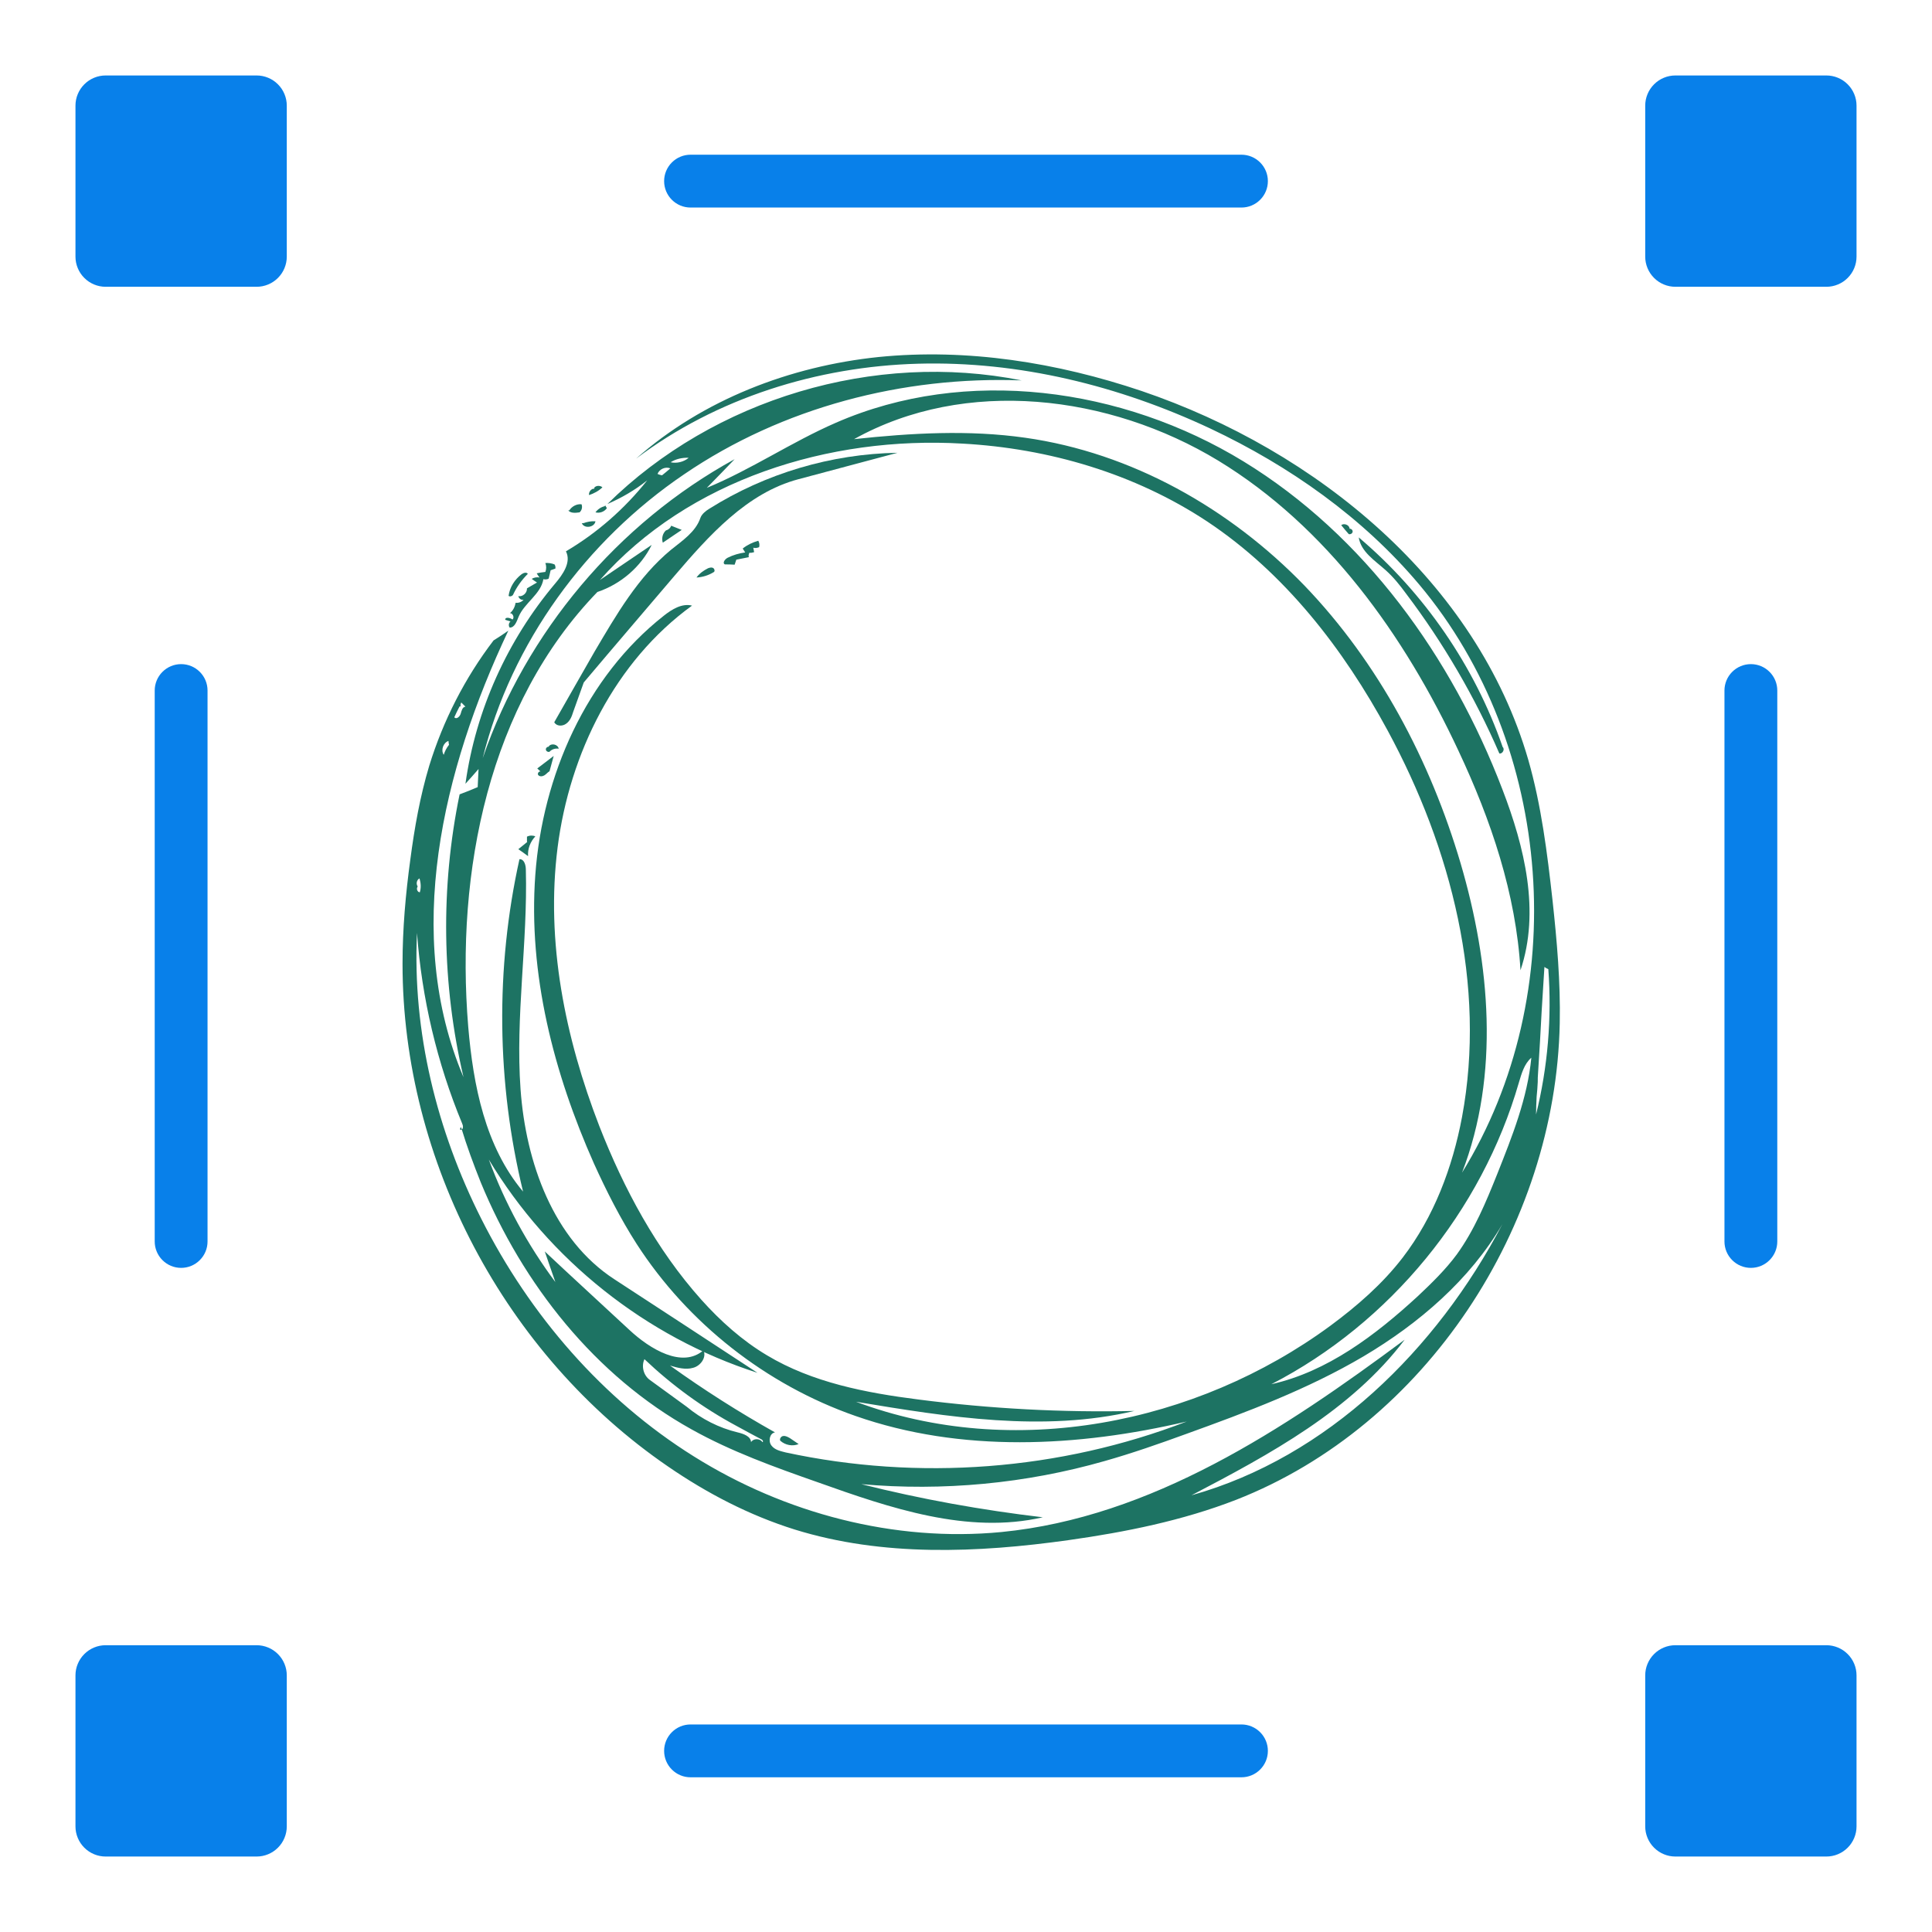
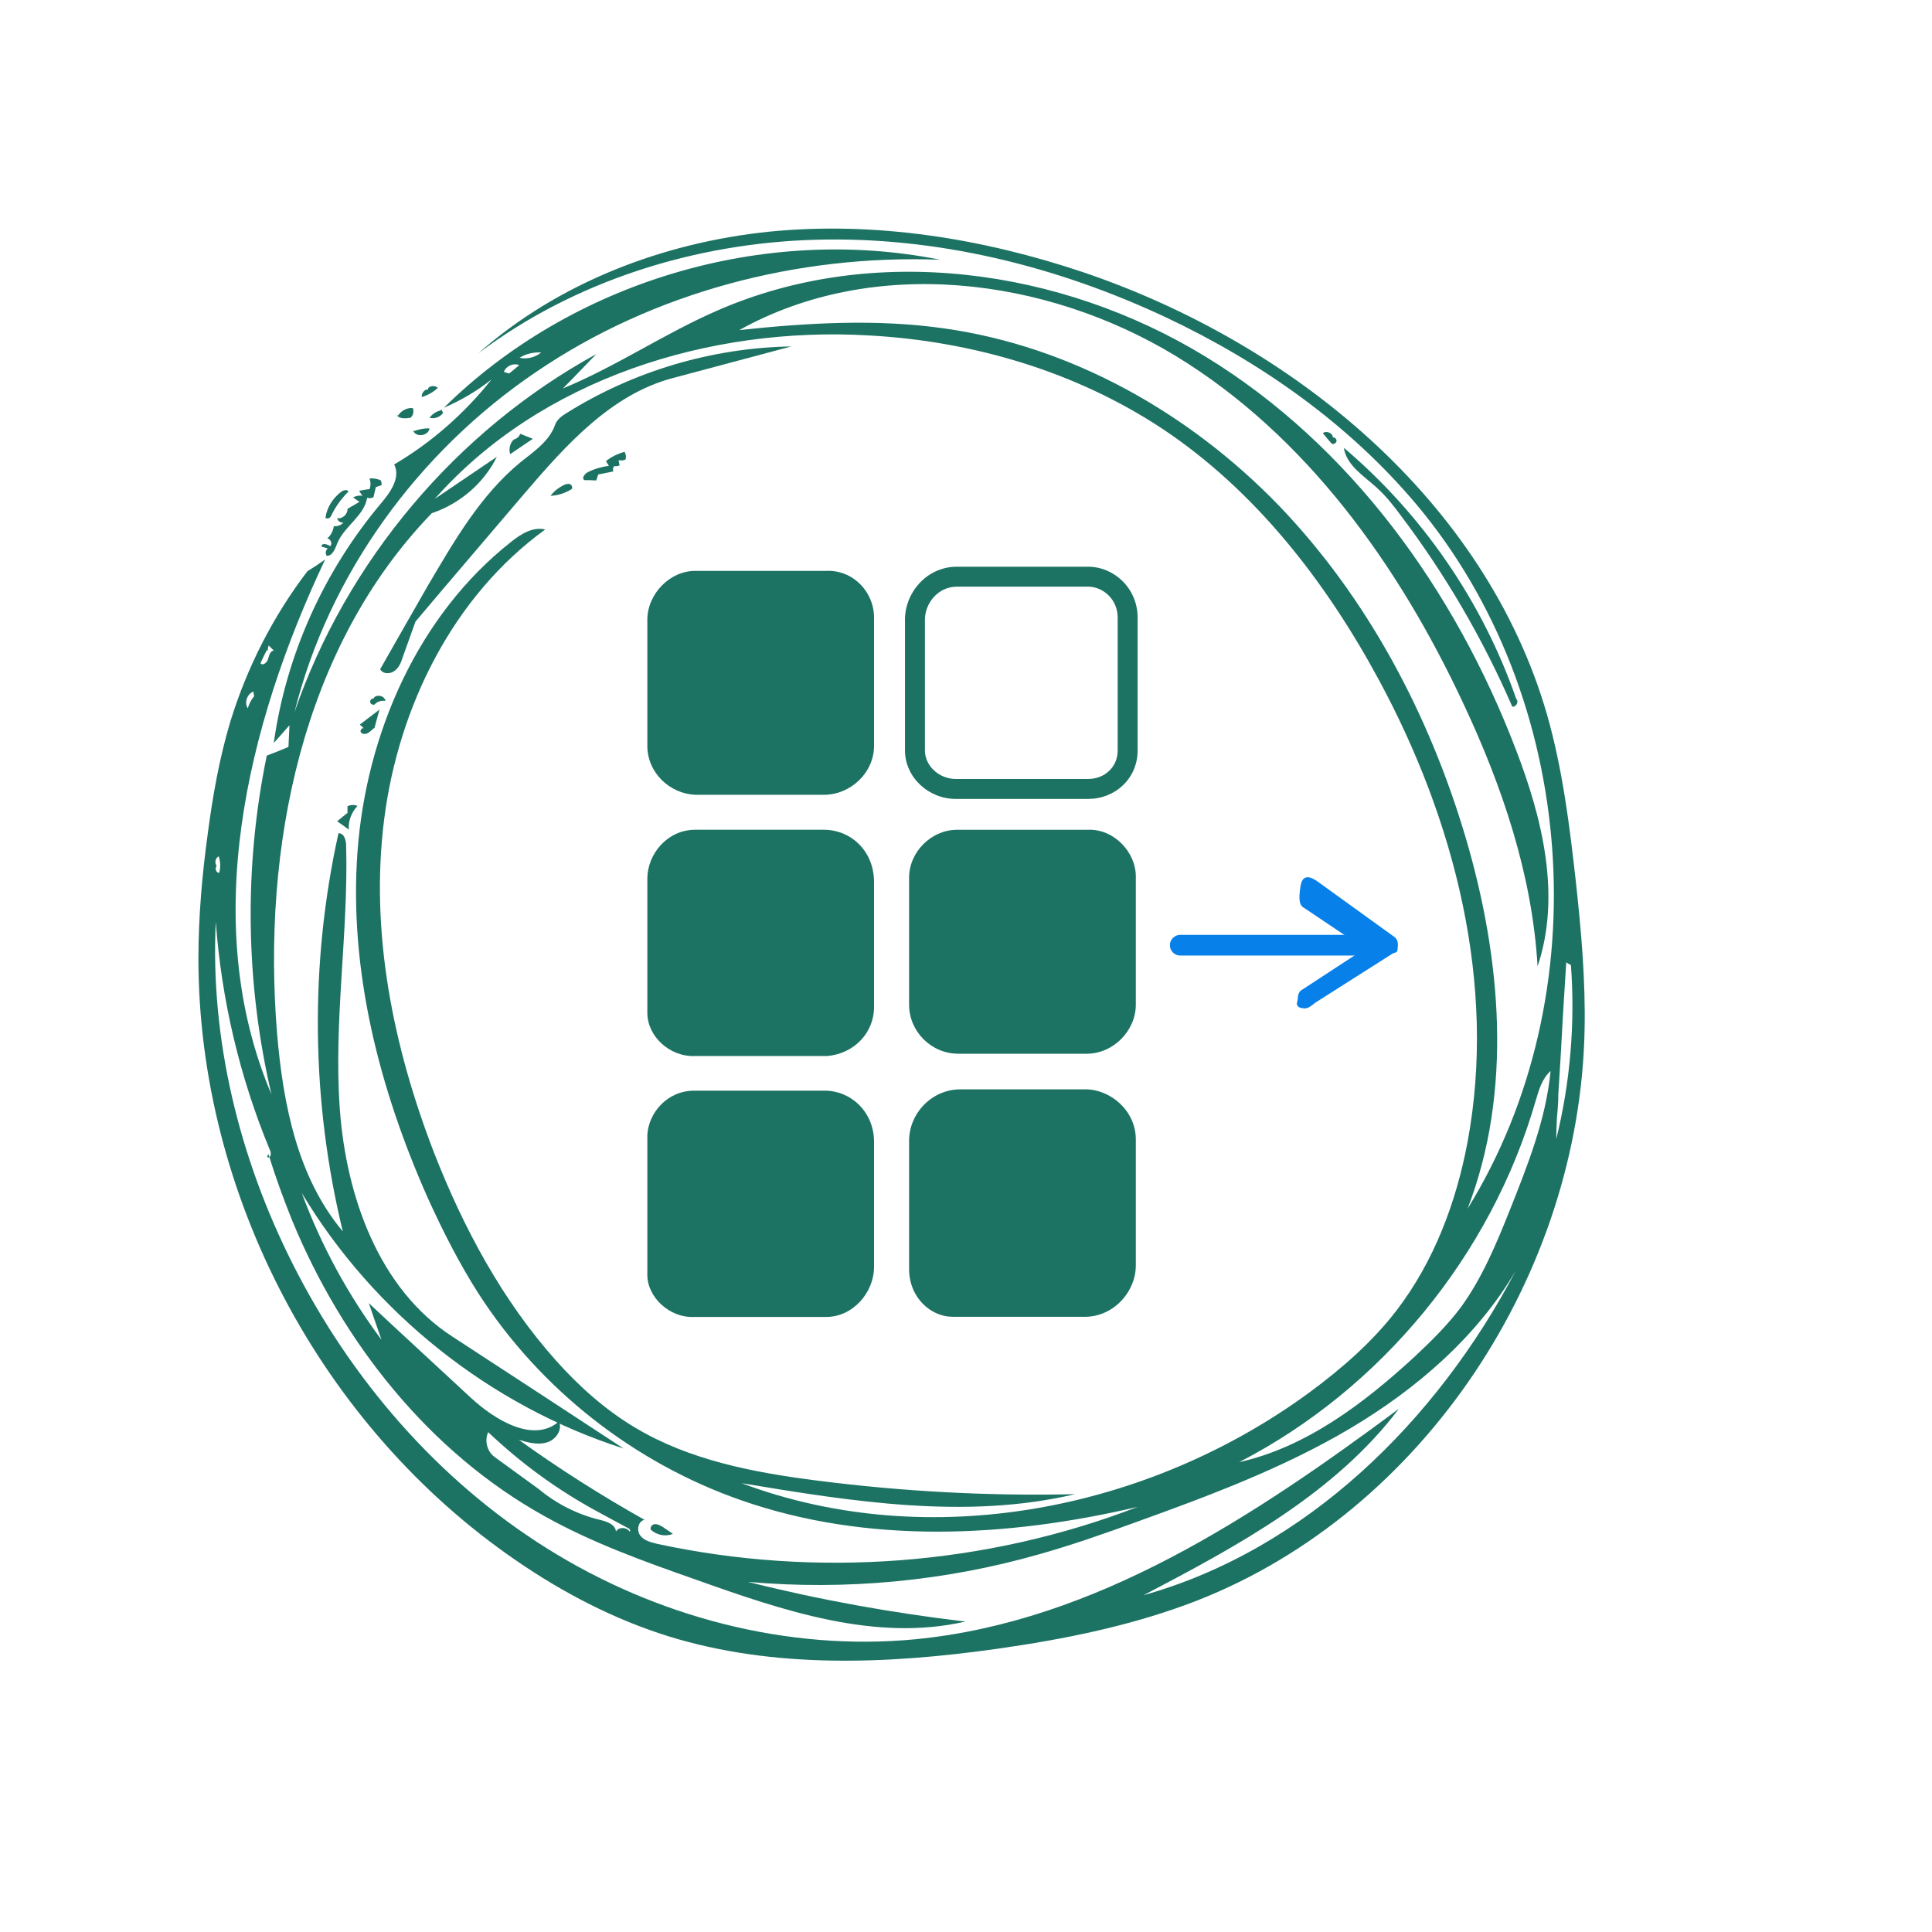
- <svg xmlns="http://www.w3.org/2000/svg" width="512pt" height="512pt" viewBox="0 0 512 512">
-   <path fill-rule="nonzero" fill="rgb(11.369%, 45.099%, 38.82%)" fill-opacity="1" d="M 147.105 154.664 C 149.168 152.23 151.457 148.984 149.98 146.109 C 158.242 141.238 165.547 134.82 171.52 127.297 C 168.277 129.879 164.734 131.941 160.973 133.566 C 189.227 105.68 231.719 92.992 270.746 100.812 C 239.32 99.633 207.301 107.969 181.332 125.672 C 155.293 143.305 135.52 170.379 127.922 200.922 C 139.43 167.5 163.703 138.656 194.688 121.688 C 192.254 124.199 189.816 126.777 187.309 129.289 C 199.113 124.418 209.809 117.117 221.539 112.023 C 255.992 96.977 297.449 102.656 329.543 122.281 C 361.633 141.902 384.723 174.066 398.148 209.184 C 404.051 224.527 408.184 241.57 402.945 257.133 C 401.766 236.848 395.125 217.297 386.492 198.93 C 372.184 168.312 351.672 139.613 322.828 122.059 C 293.984 104.574 255.844 99.926 226.332 116.379 C 241.457 114.754 256.727 113.871 271.703 116.008 C 299.887 119.992 325.926 134.746 345.695 155.184 C 365.395 175.691 379.043 201.586 387.082 228.805 C 394.902 255.438 397.484 284.801 387.453 310.766 C 416.738 263.406 411.871 197.453 376.09 154.887 C 361.117 137.105 341.715 123.461 320.762 113.574 C 296.566 102.215 270.008 95.648 243.301 96.387 C 216.598 97.125 189.891 105.461 168.57 121.543 C 186.277 105.902 209.367 97.051 232.828 94.613 C 256.359 92.254 280.188 96.09 302.539 103.617 C 349.016 119.402 391.363 154.223 405.012 201.363 C 408.477 213.461 410.027 226.004 411.43 238.543 C 412.609 249.387 413.566 260.234 413.348 271.152 C 412.312 325.078 377.863 377.75 327.625 397.449 C 313.387 402.98 298.336 406.008 283.211 408.145 C 259.016 411.539 233.934 412.574 210.621 405.344 C 198.598 401.582 187.383 395.75 176.98 388.598 C 133.898 359.09 106.676 307.668 106.676 255.438 C 106.676 246.145 107.488 236.922 108.742 227.773 C 109.848 219.363 111.324 211.027 113.758 202.914 C 117.445 190.961 123.199 179.672 130.801 169.715 C 132.129 168.902 133.453 168.02 134.711 167.133 C 117.227 204.094 106.824 247.766 122.832 285.465 C 117.078 260.898 116.711 235.152 121.801 210.512 C 123.422 209.922 125.047 209.258 126.594 208.594 C 126.668 206.969 126.742 205.422 126.816 203.797 C 125.637 205.125 124.527 206.453 123.348 207.707 C 126.078 188.16 134.488 169.641 147.102 154.664 M 158.98 153.707 L 172.703 144.41 C 169.824 150.238 164.512 154.812 158.316 156.879 C 129.547 186.609 120.691 230.945 124.086 272.109 C 125.414 287.676 128.586 303.832 138.617 315.785 C 131.609 287.012 131.242 256.617 137.66 227.699 C 138.914 227.625 139.355 229.25 139.355 230.504 C 139.871 249.906 136.555 269.309 137.953 288.711 C 139.355 308.035 146.586 328.473 162.816 339.02 C 175.504 347.285 188.121 355.547 200.734 363.809 C 171.227 354.367 145.48 333.859 129.547 307.301 C 133.824 318.883 139.801 329.875 147.176 339.758 C 146.219 337.102 145.332 334.375 144.371 331.645 C 151.824 338.652 159.348 345.512 166.801 352.449 C 172.258 357.539 180.816 362.703 186.422 357.836 C 187.309 359.68 185.684 361.965 183.695 362.48 C 181.703 363.07 179.562 362.48 177.57 361.891 C 186.496 368.309 195.793 374.211 205.383 379.598 C 203.98 379.816 203.539 381.883 204.426 383.062 C 205.309 384.242 206.785 384.539 208.188 384.906 C 243.375 392.504 280.852 389.703 314.492 376.719 C 285.574 383.508 254.738 385.055 226.703 375.242 C 203.023 366.98 182.293 350.676 168.719 329.652 C 164.367 322.867 160.75 315.711 157.43 308.406 C 146.734 284.355 139.945 258.094 141.863 231.832 C 143.785 205.566 155.293 179.379 175.949 163.148 C 178.086 161.453 180.742 159.828 183.398 160.492 C 163.039 175.246 150.938 199.668 147.766 224.602 C 144.594 249.609 149.758 274.988 158.832 298.445 C 165.324 315.047 173.957 331.129 185.832 344.406 C 190.922 350.086 196.68 355.254 203.242 359.16 C 215.27 366.391 229.504 369.121 243.449 370.891 C 262.41 373.324 281.516 374.359 300.621 373.914 C 276.5 379.598 251.27 375.539 226.852 371.48 C 268.309 387.047 316.926 377.531 352.559 351.34 C 359.641 346.102 366.352 340.277 371.738 333.266 C 380 322.496 384.945 309.363 387.453 296.012 C 393.945 261.191 384.648 224.824 367.754 193.617 C 356.023 171.926 340.461 151.863 319.949 138.215 C 300.77 125.523 277.977 118.812 255.031 117.559 C 219.77 115.492 182.438 127.148 158.98 153.707 M 228.25 393.316 C 244.113 397.301 260.121 400.18 276.352 402.098 C 256.434 406.672 235.926 399.664 216.668 392.801 C 205.309 388.816 193.801 384.688 183.25 378.785 C 157.727 364.621 138.547 340.348 127.406 313.348 C 125.488 308.555 123.719 303.758 122.242 298.891 C 122.094 298.301 121.652 299.699 122.242 299.406 C 122.832 299.184 122.758 298.301 122.465 297.711 C 115.824 281.699 111.766 264.512 110.512 247.25 C 109.258 273.363 115.75 299.629 127.555 323.012 C 140.391 348.465 159.645 370.816 183.844 385.941 C 207.965 401.062 237.031 408.738 265.359 406.008 C 305.195 402.098 340.164 378.859 372.254 355.031 C 358.09 373.77 336.625 385.352 315.746 396.27 C 351.82 386.16 380.738 357.613 398.148 324.414 C 389.52 339.168 376.02 350.75 361.336 359.457 C 346.582 368.16 330.426 374.211 314.27 380.039 C 307.188 382.621 300.031 385.129 292.73 387.195 C 271.852 393.168 249.867 395.234 228.254 393.316 M 375.797 343.449 C 379.484 339.98 383.102 336.441 386.051 332.457 C 390.699 326.039 393.797 318.586 396.75 311.207 C 400.73 301.176 404.789 291.07 405.82 280.301 C 403.902 281.996 403.238 284.504 402.504 286.938 C 392.691 320.949 368.418 350.605 336.918 366.832 C 351.746 363.516 364.508 353.852 375.797 343.449 M 195.496 379.598 C 197.047 379.965 198.965 380.629 199.039 382.18 C 199.629 381.145 201.398 381.145 202.062 382.18 C 202.359 382.105 202.137 381.586 201.77 381.441 C 199.555 380.262 197.344 379.078 195.203 377.898 C 186.277 373.105 178.09 367.129 170.785 360.195 C 169.898 362.113 170.562 364.547 172.258 365.727 L 181.996 372.809 C 185.906 376.055 190.555 378.414 195.496 379.598 M 408.551 268.055 C 408.258 273.512 407.961 279.047 407.594 284.504 C 407.52 285.242 407.52 285.98 407.52 286.719 C 407.445 288.047 407.371 289.375 407.223 290.629 C 407.148 292.25 407.074 293.727 407.074 295.348 C 410.176 282.809 411.281 269.676 410.32 256.84 C 409.953 256.691 409.586 256.469 409.289 256.25 C 409.066 260.16 408.773 264.07 408.551 268.055 M 121.801 187.199 C 121.281 188.16 120.84 189.117 120.398 190.078 C 120.914 190.742 121.875 189.93 122.094 189.117 C 122.316 188.379 122.535 187.348 123.348 187.273 L 122.242 186.164 C 122.094 186.461 121.945 186.902 122.094 187.199 M 175.434 125.969 C 176.168 125.379 176.906 124.789 177.645 124.125 C 176.391 123.605 174.766 124.27 174.25 125.598 C 174.621 125.746 174.988 125.895 175.434 125.969 M 177.719 122.5 C 179.34 122.871 181.188 122.426 182.516 121.32 C 180.816 121.246 179.121 121.617 177.719 122.5 M 118.996 197.379 C 118.922 197.012 118.848 196.641 118.848 196.348 C 117.445 196.863 116.781 198.781 117.594 200.035 C 117.891 199.078 118.332 198.191 118.996 197.379 M 110.66 235.004 C 110.293 235.52 110.586 236.406 111.25 236.48 C 111.617 235.297 111.547 234.043 111.176 232.789 C 110.438 233.156 110.219 234.191 110.66 234.855 " />
-   <path fill-rule="nonzero" fill="rgb(11.369%, 45.099%, 38.82%)" fill-opacity="1" d="M 160.383 133.934 C 160.531 134.156 160.676 134.453 160.824 134.672 C 160.16 135.633 158.906 136.074 157.801 135.777 C 158.391 134.969 159.277 134.379 160.234 134.156 M 154.555 138.656 C 155.586 138.289 156.695 138.066 157.801 138.141 C 157.578 139.762 154.848 140.207 154.188 138.656 M 150.867 135.262 C 151.531 134.23 152.785 133.492 154.113 133.641 C 154.406 134.379 154.188 135.262 153.594 135.777 C 152.562 135.926 151.309 136.074 150.57 135.262 M 357.648 140.133 C 358.09 140.059 358.535 140.5 358.461 140.945 C 358.387 141.387 357.871 141.68 357.426 141.535 C 356.766 140.797 356.102 139.984 355.438 139.172 C 356.172 138.582 357.5 139.098 357.648 139.984 M 157.504 129.215 C 158.023 128.625 159.055 128.625 159.645 129.141 C 158.684 130.098 157.43 130.762 156.105 131.207 C 155.957 130.395 156.695 129.434 157.504 129.508 M 145.406 197.82 C 146.07 196.863 147.84 197.23 148.062 198.414 C 147.176 198.266 146.219 198.559 145.629 199.223 C 145.258 199.371 144.668 199.078 144.668 198.633 C 144.594 198.266 145.039 197.82 145.48 197.895 M 187.605 150.609 C 187.973 150.461 188.488 150.312 188.859 150.461 C 189.301 150.609 189.523 151.273 189.227 151.566 C 187.824 152.453 186.203 152.969 184.578 153.043 C 185.316 152.012 186.426 151.199 187.605 150.609 M 209.367 381.145 C 210.105 381.66 210.914 382.18 211.652 382.695 C 210.031 383.359 208.113 382.988 206.785 381.809 C 206.488 381.293 207.078 380.555 207.598 380.555 C 208.262 380.48 208.852 380.852 209.367 381.145 M 175.652 143.82 C 175.285 142.715 175.578 141.387 176.465 140.574 C 177.055 140.426 177.645 139.984 177.867 139.32 C 178.824 139.688 179.711 140.059 180.668 140.43 C 179.047 141.535 177.348 142.641 175.652 143.82 M 139.652 223.051 L 139.652 221.723 C 140.391 221.355 141.203 221.355 141.867 221.648 C 140.539 223.051 139.801 224.969 139.945 226.887 C 139.137 226.297 138.25 225.633 137.363 225.043 C 138.105 224.453 138.914 223.789 139.727 223.125 M 134.781 157.91 C 135.078 155.625 136.406 153.559 138.25 152.156 C 138.766 151.789 139.578 151.566 139.875 152.082 C 138.25 153.707 136.922 155.551 135.965 157.617 C 135.742 157.984 135.152 158.207 134.781 157.91 M 142.383 203.648 C 143.859 202.543 145.258 201.438 146.734 200.332 C 146.367 201.73 145.996 202.984 145.629 204.387 C 145.113 204.684 144.742 205.199 144.227 205.496 C 143.711 205.789 142.973 205.863 142.602 205.348 C 142.309 204.832 143.121 204.094 143.414 204.609 C 143.121 204.312 142.75 204.02 142.383 203.648 M 198.598 146.477 C 198.449 146.848 198.301 147.215 198.449 147.656 C 197.34 147.863 196.234 148.086 195.129 148.32 C 194.98 148.766 194.836 149.207 194.688 149.648 C 193.801 149.574 192.914 149.574 192.105 149.574 C 191.367 149.207 192.105 148.172 192.844 147.805 C 194.316 147.066 195.867 146.625 197.488 146.402 C 197.27 146.035 197.047 145.738 196.824 145.371 C 198.008 144.41 199.406 143.746 200.957 143.305 C 201.254 143.82 201.324 144.41 201.18 145 C 200.66 145.223 200.145 145.297 199.629 145.148 C 199.703 145.516 199.777 145.887 199.852 146.328 C 199.332 146.477 198.965 146.551 198.598 146.477 M 140.906 153.41 C 141.496 153.043 142.309 152.895 142.973 153.043 C 142.676 152.672 142.457 152.305 142.234 151.938 C 142.973 151.789 143.711 151.641 144.523 151.566 C 144.816 150.828 144.816 149.945 144.523 149.207 C 145.332 149.133 146.219 149.281 146.957 149.574 C 147.176 149.871 147.25 150.312 147.176 150.684 C 146.809 150.828 146.367 150.977 145.922 151.125 C 145.777 151.863 145.555 152.602 145.406 153.336 C 145.039 153.559 144.449 153.633 144.004 153.484 C 143.34 157.469 138.988 159.754 137.438 163.445 C 136.922 164.699 136.406 166.32 135.078 166.32 C 134.711 165.879 134.781 165.066 135.301 164.699 C 134.781 164.551 134.34 164.402 133.898 164.254 C 133.824 163.445 135.152 163.664 135.816 164.184 C 136.406 163.664 135.891 162.484 135.152 162.484 C 135.965 161.82 136.48 160.789 136.629 159.754 C 137.441 159.828 138.25 159.535 138.766 158.945 C 138.176 159.09 137.512 158.648 137.363 157.984 C 138.547 158.207 139.727 157.102 139.652 155.918 L 142.309 154.371 C 141.941 154.148 141.422 153.781 140.906 153.41 M 372.625 157.32 C 371 155.109 369.305 152.969 367.238 151.125 C 364.363 148.543 360.672 146.254 360.082 142.418 C 377.418 157.102 390.773 176.5 398.223 197.969 C 398.887 198.559 398.148 199.887 397.34 199.668 C 390.848 184.691 382.508 170.379 372.625 157.32 " />
-   <path fill-rule="nonzero" fill="rgb(11.369%, 45.099%, 38.82%)" fill-opacity="1" d="M 177.867 145.664 C 180.891 143.23 184.359 140.945 185.613 137.254 C 185.98 136.223 187.016 135.41 187.973 134.82 C 202.875 125.453 220.285 120.289 237.844 119.992 C 229.066 122.352 220.359 124.641 211.578 127 C 197.934 130.617 187.898 141.902 178.68 152.672 C 170.711 162.043 162.668 171.41 154.703 180.855 C 153.742 183.438 152.859 186.094 151.898 188.676 C 151.531 189.855 151.086 191.035 150.055 191.773 C 149.094 192.512 147.473 192.512 146.883 191.402 C 150.422 185.207 153.965 178.938 157.578 172.664 C 163.332 162.93 169.086 152.895 177.867 145.664 " />
-   <path fill-rule="nonzero" fill="rgb(3.139%, 50.2%, 91.759%)" fill-opacity="1" d="M 20 68 L 20 28 C 20 26.938 20.203 25.918 20.609 24.938 C 21.016 23.957 21.594 23.094 22.344 22.344 C 23.094 21.594 23.957 21.016 24.938 20.609 C 25.918 20.203 26.938 20 28 20 L 68 20 C 69.062 20 70.082 20.203 71.062 20.609 C 72.043 21.016 72.906 21.594 73.656 22.344 C 74.406 23.094 74.984 23.957 75.391 24.938 C 75.797 25.918 76 26.938 76 28 L 76 68 C 76 69.062 75.797 70.082 75.391 71.062 C 74.984 72.043 74.406 72.906 73.656 73.656 C 72.906 74.406 72.043 74.984 71.062 75.391 C 70.082 75.797 69.062 76 68 76 L 28 76 C 26.938 76 25.918 75.797 24.938 75.391 C 23.957 74.984 23.094 74.406 22.344 73.656 C 21.594 72.906 21.016 72.043 20.609 71.062 C 20.203 70.082 20 69.062 20 68 Z M 20 68 " />
-   <path fill-rule="nonzero" fill="rgb(3.139%, 50.2%, 91.759%)" fill-opacity="1" d="M 436 68 L 436 28 C 436 26.938 436.203 25.918 436.609 24.938 C 437.016 23.957 437.594 23.094 438.344 22.344 C 439.094 21.594 439.957 21.016 440.938 20.609 C 441.918 20.203 442.938 20 444 20 L 484 20 C 485.062 20 486.082 20.203 487.062 20.609 C 488.043 21.016 488.906 21.594 489.656 22.344 C 490.406 23.094 490.984 23.957 491.391 24.938 C 491.797 25.918 492 26.938 492 28 L 492 68 C 492 69.062 491.797 70.082 491.391 71.062 C 490.984 72.043 490.406 72.906 489.656 73.656 C 488.906 74.406 488.043 74.984 487.062 75.391 C 486.082 75.797 485.062 76 484 76 L 444 76 C 442.938 76 441.918 75.797 440.938 75.391 C 439.957 74.984 439.094 74.406 438.344 73.656 C 437.594 72.906 437.016 72.043 436.609 71.062 C 436.203 70.082 436 69.062 436 68 Z M 436 68 " />
-   <path fill-rule="nonzero" fill="rgb(3.139%, 50.2%, 91.759%)" fill-opacity="1" d="M 20 484 L 20 444 C 20 442.938 20.203 441.918 20.609 440.938 C 21.016 439.957 21.594 439.094 22.344 438.344 C 23.094 437.594 23.957 437.016 24.938 436.609 C 25.918 436.203 26.938 436 28 436 L 68 436 C 69.062 436 70.082 436.203 71.062 436.609 C 72.043 437.016 72.906 437.594 73.656 438.344 C 74.406 439.094 74.984 439.957 75.391 440.938 C 75.797 441.918 76 442.938 76 444 L 76 484 C 76 485.062 75.797 486.082 75.391 487.062 C 74.984 488.043 74.406 488.906 73.656 489.656 C 72.906 490.406 72.043 490.984 71.062 491.391 C 70.082 491.797 69.062 492 68 492 L 28 492 C 26.938 492 25.918 491.797 24.938 491.391 C 23.957 490.984 23.094 490.406 22.344 489.656 C 21.594 488.906 21.016 488.043 20.609 487.062 C 20.203 486.082 20 485.062 20 484 Z M 20 484 " />
-   <path fill-rule="nonzero" fill="rgb(3.139%, 50.2%, 91.759%)" fill-opacity="1" d="M 436 484 L 436 444 C 436 442.938 436.203 441.918 436.609 440.938 C 437.016 439.957 437.594 439.094 438.344 438.344 C 439.094 437.594 439.957 437.016 440.938 436.609 C 441.918 436.203 442.938 436 444 436 L 484 436 C 485.062 436 486.082 436.203 487.062 436.609 C 488.043 437.016 488.906 437.594 489.656 438.344 C 490.406 439.094 490.984 439.957 491.391 440.938 C 491.797 441.918 492 442.938 492 444 L 492 484 C 492 485.062 491.797 486.082 491.391 487.062 C 490.984 488.043 490.406 488.906 489.656 489.656 C 488.906 490.406 488.043 490.984 487.062 491.391 C 486.082 491.797 485.062 492 484 492 L 444 492 C 442.938 492 441.918 491.797 440.938 491.391 C 439.957 490.984 439.094 490.406 438.344 489.656 C 437.594 488.906 437.016 488.043 436.609 487.062 C 436.203 486.082 436 485.062 436 484 Z M 436 484 " />
-   <path fill-rule="nonzero" fill="rgb(3.139%, 50.2%, 91.759%)" fill-opacity="1" d="M 176 48 C 176 47.07 176.176 46.18 176.531 45.32 C 176.887 44.465 177.395 43.707 178.051 43.051 C 178.707 42.395 179.465 41.887 180.32 41.531 C 181.18 41.176 182.07 41 183 41 L 329 41 C 329.93 41 330.82 41.176 331.68 41.531 C 332.535 41.887 333.293 42.395 333.949 43.051 C 334.605 43.707 335.113 44.465 335.469 45.32 C 335.824 46.18 336 47.07 336 48 C 336 48.93 335.824 49.82 335.469 50.68 C 335.113 51.535 334.605 52.293 333.949 52.949 C 333.293 53.605 332.535 54.113 331.68 54.469 C 330.82 54.824 329.93 55 329 55 L 183 55 C 182.07 55 181.18 54.824 180.32 54.469 C 179.465 54.113 178.707 53.605 178.051 52.949 C 177.395 52.293 176.887 51.535 176.531 50.68 C 176.176 49.82 176 48.93 176 48 Z M 176 48 " />
-   <path fill-rule="nonzero" fill="rgb(3.139%, 50.2%, 91.759%)" fill-opacity="1" d="M 176 464 C 176 463.07 176.176 462.18 176.531 461.32 C 176.887 460.465 177.395 459.707 178.051 459.051 C 178.707 458.395 179.465 457.887 180.32 457.531 C 181.18 457.176 182.07 457 183 457 L 329 457 C 329.93 457 330.82 457.176 331.68 457.531 C 332.535 457.887 333.293 458.395 333.949 459.051 C 334.605 459.707 335.113 460.465 335.469 461.32 C 335.824 462.18 336 463.07 336 464 C 336 464.93 335.824 465.82 335.469 466.68 C 335.113 467.535 334.605 468.293 333.949 468.949 C 333.293 469.605 332.535 470.113 331.68 470.469 C 330.82 470.824 329.93 471 329 471 L 183 471 C 182.07 471 181.18 470.824 180.32 470.469 C 179.465 470.113 178.707 469.605 178.051 468.949 C 177.395 468.293 176.887 467.535 176.531 466.68 C 176.176 465.82 176 464.93 176 464 Z M 176 464 " />
-   <path fill-rule="nonzero" fill="rgb(3.139%, 50.2%, 91.759%)" fill-opacity="1" d="M 41 329 L 41 183 C 41 182.07 41.176 181.18 41.531 180.32 C 41.887 179.465 42.395 178.707 43.051 178.051 C 43.707 177.395 44.465 176.887 45.32 176.531 C 46.18 176.176 47.07 176 48 176 C 48.93 176 49.82 176.176 50.68 176.531 C 51.535 176.887 52.293 177.395 52.949 178.051 C 53.605 178.707 54.113 179.465 54.469 180.32 C 54.824 181.18 55 182.07 55 183 L 55 329 C 55 329.93 54.824 330.82 54.469 331.68 C 54.113 332.535 53.605 333.293 52.949 333.949 C 52.293 334.605 51.535 335.113 50.68 335.469 C 49.82 335.824 48.93 336 48 336 C 47.07 336 46.18 335.824 45.32 335.469 C 44.465 335.113 43.707 334.605 43.051 333.949 C 42.395 333.293 41.887 332.535 41.531 331.68 C 41.176 330.82 41 329.93 41 329 Z M 41 329 " />
-   <path fill-rule="nonzero" fill="rgb(3.139%, 50.2%, 91.759%)" fill-opacity="1" d="M 457 329 L 457 183 C 457 182.07 457.176 181.18 457.531 180.32 C 457.887 179.465 458.395 178.707 459.051 178.051 C 459.707 177.395 460.465 176.887 461.32 176.531 C 462.18 176.176 463.07 176 464 176 C 464.93 176 465.82 176.176 466.68 176.531 C 467.535 176.887 468.293 177.395 468.949 178.051 C 469.605 178.707 470.113 179.465 470.469 180.32 C 470.824 181.18 471 182.07 471 183 L 471 329 C 471 329.93 470.824 330.82 470.469 331.68 C 470.113 332.535 469.605 333.293 468.949 333.949 C 468.293 334.605 467.535 335.113 466.68 335.469 C 465.82 335.824 464.93 336 464 336 C 463.07 336 462.18 335.824 461.32 335.469 C 460.465 335.113 459.707 334.605 459.051 333.949 C 458.395 333.293 457.887 332.535 457.531 331.68 C 457.176 330.82 457 329.93 457 329 Z M 457 329 " />
+ <svg xmlns="http://www.w3.org/2000/svg" width="512pt" height="512pt" viewBox="80 60 440 440">
+   <path fill-rule="nonzero" fill="rgb(11.369%, 45.099%, 38.82%)" fill-opacity="1" d="M 166.809 174.59 C 168.934 172.086 171.285 168.742 169.77 165.781 C 178.273 160.77 185.793 154.164 191.941 146.418 C 188.602 149.074 184.957 151.199 181.086 152.871 C 210.168 124.164 253.91 111.102 294.086 119.152 C 261.734 117.938 228.773 126.52 202.043 144.746 C 175.234 162.895 154.883 190.766 147.062 222.207 C 158.906 187.805 183.895 158.113 215.789 140.645 C 213.285 143.227 210.777 145.883 208.195 148.469 C 220.348 143.457 231.359 135.938 243.434 130.695 C 278.898 115.203 321.574 121.051 354.609 141.254 C 387.645 161.453 411.414 194.562 425.234 230.711 C 431.312 246.508 435.562 264.051 430.172 280.074 C 428.957 259.191 422.121 239.066 413.238 220.156 C 398.504 188.641 377.391 159.098 347.699 141.027 C 318.008 123.027 278.746 118.242 248.367 135.176 C 263.938 133.508 279.656 132.594 295.07 134.797 C 324.082 138.898 350.891 154.086 371.242 175.125 C 391.52 196.234 405.566 222.891 413.844 250.914 C 421.895 278.328 424.551 308.551 414.223 335.285 C 444.375 286.531 439.363 218.637 402.531 174.82 C 387.113 156.516 367.141 142.469 345.574 132.293 C 320.664 120.598 293.324 113.836 265.836 114.598 C 238.344 115.355 210.852 123.938 188.906 140.492 C 207.133 124.395 230.902 115.281 255.051 112.773 C 279.277 110.344 303.805 114.293 326.816 122.039 C 374.66 138.293 418.25 174.137 432.301 222.664 C 435.867 235.117 437.465 248.027 438.906 260.938 C 440.121 272.102 441.109 283.266 440.879 294.504 C 439.816 350.016 404.352 404.238 352.637 424.516 C 337.98 430.211 322.488 433.324 306.918 435.527 C 282.012 439.02 256.191 440.082 232.191 432.641 C 219.812 428.77 208.27 422.77 197.562 415.402 C 153.211 385.027 125.191 332.094 125.191 278.328 C 125.191 268.758 126.027 259.266 127.316 249.848 C 128.457 241.191 129.977 232.609 132.48 224.258 C 136.277 211.953 142.199 200.336 150.023 190.082 C 151.391 189.25 152.758 188.336 154.047 187.426 C 136.051 225.473 125.344 270.43 141.82 309.234 C 135.898 283.949 135.52 257.445 140.758 232.078 C 142.43 231.473 144.102 230.789 145.695 230.105 C 145.77 228.434 145.848 226.84 145.922 225.168 C 144.707 226.535 143.566 227.902 142.352 229.191 C 145.164 209.07 153.82 190.008 166.809 174.59 M 179.031 173.605 L 193.16 164.035 C 190.195 170.035 184.727 174.742 178.348 176.871 C 148.734 207.473 139.617 253.117 143.113 295.492 C 144.48 311.516 147.746 328.145 158.074 340.449 C 150.859 310.832 150.48 279.543 157.086 249.773 C 158.379 249.699 158.832 251.367 158.832 252.66 C 159.363 272.633 155.945 292.605 157.391 312.578 C 158.832 332.473 166.273 353.512 182.98 364.367 C 196.043 372.875 209.031 381.379 222.016 389.887 C 191.641 380.164 165.137 359.055 148.734 331.715 C 153.137 343.637 159.289 354.953 166.883 365.129 C 165.895 362.395 164.984 359.586 163.996 356.777 C 171.668 363.988 179.414 371.051 187.082 378.191 C 192.703 383.43 201.512 388.746 207.285 383.734 C 208.195 385.633 206.523 387.988 204.473 388.52 C 202.422 389.125 200.223 388.52 198.172 387.91 C 207.359 394.52 216.93 400.594 226.801 406.137 C 225.359 406.367 224.902 408.492 225.812 409.707 C 226.727 410.922 228.242 411.227 229.688 411.605 C 265.91 419.426 304.488 416.543 339.117 403.176 C 309.348 410.164 277.605 411.758 248.746 401.656 C 224.371 393.152 203.031 376.367 189.059 354.727 C 184.578 347.738 180.855 340.371 177.438 332.855 C 166.426 308.098 159.441 281.062 161.414 254.027 C 163.391 226.992 175.234 200.031 196.5 183.324 C 198.703 181.578 201.434 179.906 204.168 180.59 C 183.211 195.777 170.754 220.914 167.492 246.582 C 164.223 272.328 169.539 298.453 178.883 322.602 C 185.562 339.688 194.449 356.242 206.676 369.914 C 211.914 375.762 217.84 381.078 224.598 385.102 C 236.977 392.543 251.633 395.355 265.984 397.176 C 285.504 399.684 305.172 400.746 324.84 400.289 C 300.008 406.137 274.035 401.961 248.898 397.785 C 291.578 413.809 341.625 404.012 378.305 377.051 C 385.594 371.66 392.504 365.66 398.051 358.445 C 406.555 347.359 411.645 333.84 414.223 320.094 C 420.906 284.25 411.34 246.812 393.949 214.688 C 381.875 192.359 365.852 171.707 344.738 157.656 C 324.992 144.594 301.527 137.684 277.91 136.395 C 241.609 134.266 203.184 146.266 179.031 173.605 M 250.344 420.262 C 266.668 424.363 283.148 427.324 299.855 429.301 C 279.352 434.008 258.238 426.793 238.418 419.73 C 226.727 415.633 214.879 411.379 204.02 405.301 C 177.742 390.723 157.996 365.738 146.531 337.941 C 144.555 333.004 142.734 328.07 141.215 323.059 C 141.062 322.449 140.605 323.891 141.215 323.59 C 141.82 323.363 141.746 322.449 141.441 321.844 C 134.605 305.363 130.43 287.668 129.141 269.898 C 127.848 296.781 134.531 323.816 146.684 347.891 C 159.895 374.09 179.719 397.102 204.625 412.668 C 229.457 428.234 259.379 436.137 288.543 433.324 C 329.551 429.301 365.547 405.379 398.582 380.848 C 384 400.137 361.902 412.062 340.41 423.301 C 377.547 412.895 407.316 383.508 425.234 349.332 C 416.352 364.523 402.453 376.445 387.34 385.406 C 372.152 394.367 355.523 400.594 338.891 406.594 C 331.602 409.25 324.234 411.832 316.715 413.961 C 295.227 420.109 272.594 422.238 250.344 420.262 M 402.227 368.926 C 406.023 365.355 409.746 361.711 412.781 357.609 C 417.566 351.004 420.758 343.332 423.793 335.738 C 427.895 325.41 432.07 315.008 433.133 303.922 C 431.16 305.668 430.477 308.25 429.719 310.754 C 419.617 345.766 394.633 376.293 362.203 393 C 377.469 389.582 390.605 379.633 402.227 368.926 M 216.625 406.137 C 218.219 406.516 220.195 407.199 220.27 408.797 C 220.879 407.734 222.699 407.734 223.383 408.797 C 223.688 408.719 223.461 408.188 223.078 408.035 C 220.801 406.82 218.523 405.605 216.32 404.391 C 207.133 399.453 198.703 393.305 191.184 386.164 C 190.273 388.141 190.957 390.645 192.703 391.859 L 202.727 399.152 C 206.75 402.492 211.539 404.922 216.625 406.137 M 435.945 291.312 C 435.641 296.934 435.336 302.629 434.957 308.25 C 434.879 309.008 434.879 309.766 434.879 310.527 C 434.805 311.895 434.73 313.262 434.578 314.551 C 434.5 316.223 434.426 317.742 434.426 319.414 C 437.617 306.5 438.754 292.984 437.766 279.77 C 437.387 279.617 437.008 279.391 436.703 279.164 C 436.477 283.188 436.172 287.215 435.945 291.312 M 140.758 208.082 C 140.227 209.07 139.77 210.055 139.316 211.043 C 139.848 211.727 140.836 210.891 141.062 210.055 C 141.289 209.297 141.52 208.234 142.355 208.156 L 141.215 207.02 C 141.062 207.324 140.91 207.777 141.062 208.082 M 195.969 145.051 C 196.727 144.441 197.488 143.836 198.246 143.152 C 196.957 142.621 195.285 143.305 194.754 144.672 C 195.133 144.82 195.512 144.973 195.969 145.051 M 198.324 141.48 C 199.992 141.859 201.891 141.406 203.258 140.266 C 201.512 140.188 199.766 140.57 198.324 141.48 M 137.871 218.562 C 137.797 218.18 137.723 217.801 137.723 217.496 C 136.277 218.031 135.594 220.004 136.43 221.297 C 136.734 220.309 137.188 219.398 137.871 218.562 M 129.293 257.293 C 128.914 257.824 129.215 258.734 129.898 258.812 C 130.277 257.594 130.203 256.305 129.824 255.012 C 129.062 255.395 128.836 256.457 129.293 257.141 " />
+   <path fill-rule="nonzero" fill="rgb(11.369%, 45.099%, 38.82%)" fill-opacity="1" d="M 180.477 153.25 C 180.629 153.48 180.781 153.785 180.93 154.012 C 180.25 155 178.957 155.453 177.82 155.148 C 178.426 154.312 179.336 153.707 180.324 153.48 M 174.477 158.113 C 175.539 157.734 176.68 157.504 177.82 157.578 C 177.59 159.25 174.781 159.707 174.098 158.113 M 170.68 154.617 C 171.363 153.555 172.652 152.797 174.02 152.949 C 174.324 153.707 174.098 154.617 173.488 155.148 C 172.426 155.301 171.137 155.453 170.375 154.617 M 383.547 159.629 C 384 159.555 384.457 160.012 384.379 160.465 C 384.305 160.922 383.773 161.227 383.316 161.074 C 382.633 160.312 381.949 159.48 381.266 158.645 C 382.023 158.035 383.391 158.566 383.547 159.48 M 177.516 148.391 C 178.047 147.785 179.109 147.785 179.715 148.316 C 178.73 149.301 177.438 149.984 176.07 150.441 C 175.918 149.605 176.68 148.617 177.516 148.695 M 165.062 219.016 C 165.742 218.031 167.566 218.41 167.793 219.625 C 166.883 219.473 165.895 219.777 165.289 220.461 C 164.906 220.613 164.301 220.309 164.301 219.852 C 164.223 219.473 164.68 219.016 165.137 219.094 M 208.5 170.414 C 208.879 170.262 209.41 170.109 209.789 170.262 C 210.246 170.414 210.473 171.098 210.168 171.402 C 208.727 172.312 207.055 172.844 205.383 172.922 C 206.145 171.859 207.285 171.02 208.5 170.414 M 230.902 407.734 C 231.66 408.262 232.496 408.797 233.254 409.328 C 231.586 410.012 229.609 409.633 228.242 408.414 C 227.941 407.883 228.547 407.125 229.078 407.125 C 229.762 407.051 230.371 407.43 230.902 407.734 M 196.195 163.43 C 195.816 162.289 196.121 160.922 197.031 160.086 C 197.641 159.934 198.246 159.48 198.477 158.797 C 199.461 159.176 200.371 159.555 201.359 159.934 C 199.688 161.074 197.941 162.211 196.195 163.43 M 159.137 244.988 L 159.137 243.621 C 159.895 243.242 160.73 243.242 161.414 243.547 C 160.047 244.988 159.289 246.965 159.441 248.938 C 158.605 248.332 157.695 247.648 156.781 247.039 C 157.543 246.434 158.379 245.75 159.211 245.066 M 154.125 177.934 C 154.43 175.578 155.797 173.453 157.695 172.008 C 158.227 171.629 159.062 171.402 159.363 171.934 C 157.695 173.605 156.328 175.504 155.34 177.629 C 155.113 178.008 154.504 178.238 154.125 177.934 M 161.945 225.016 C 163.465 223.875 164.906 222.738 166.426 221.602 C 166.047 223.043 165.668 224.332 165.289 225.777 C 164.758 226.078 164.375 226.609 163.844 226.914 C 163.312 227.219 162.555 227.293 162.176 226.762 C 161.871 226.23 162.707 225.473 163.012 226.004 C 162.707 225.699 162.328 225.395 161.945 225.016 M 219.812 166.16 C 219.664 166.543 219.512 166.922 219.664 167.375 C 218.52 167.59 217.379 167.816 216.246 168.059 C 216.094 168.516 215.941 168.973 215.789 169.426 C 214.879 169.352 213.965 169.352 213.129 169.352 C 212.371 168.973 213.129 167.906 213.891 167.527 C 215.41 166.77 217.004 166.312 218.676 166.086 C 218.445 165.707 218.219 165.402 217.992 165.023 C 219.207 164.035 220.648 163.352 222.246 162.895 C 222.547 163.43 222.625 164.035 222.473 164.641 C 221.941 164.871 221.41 164.945 220.879 164.797 C 220.953 165.176 221.027 165.555 221.105 166.008 C 220.574 166.16 220.195 166.238 219.812 166.16 M 160.43 173.301 C 161.035 172.922 161.871 172.77 162.555 172.922 C 162.25 172.539 162.023 172.16 161.793 171.781 C 162.555 171.629 163.312 171.477 164.148 171.402 C 164.453 170.641 164.453 169.73 164.148 168.973 C 164.984 168.895 165.895 169.047 166.656 169.352 C 166.883 169.656 166.957 170.109 166.883 170.492 C 166.504 170.641 166.047 170.793 165.59 170.945 C 165.441 171.703 165.211 172.465 165.062 173.223 C 164.68 173.453 164.074 173.527 163.617 173.375 C 162.934 177.477 158.453 179.832 156.859 183.629 C 156.328 184.918 155.797 186.59 154.43 186.59 C 154.051 186.133 154.125 185.301 154.656 184.918 C 154.125 184.766 153.668 184.617 153.211 184.465 C 153.137 183.629 154.504 183.855 155.188 184.387 C 155.797 183.855 155.262 182.641 154.504 182.641 C 155.34 181.957 155.871 180.895 156.023 179.832 C 156.859 179.906 157.695 179.602 158.227 178.996 C 157.617 179.148 156.934 178.691 156.781 178.008 C 157.996 178.238 159.211 177.098 159.137 175.883 L 161.871 174.289 C 161.492 174.059 160.957 173.68 160.43 173.301 M 398.961 177.324 C 397.289 175.047 395.543 172.844 393.418 170.945 C 390.453 168.289 386.656 165.934 386.051 161.984 C 403.898 177.098 417.645 197.07 425.312 219.168 C 425.996 219.777 425.234 221.145 424.402 220.914 C 417.719 205.5 409.137 190.766 398.961 177.324 " />
+   <path fill-rule="nonzero" fill="rgb(11.369%, 45.099%, 38.82%)" fill-opacity="1" d="M 198.473 165.324 C 201.59 162.82 205.156 160.465 206.449 156.668 C 206.828 155.605 207.891 154.77 208.879 154.164 C 224.219 144.52 242.141 139.203 260.215 138.898 C 251.18 141.328 242.215 143.684 233.18 146.113 C 219.129 149.836 208.801 161.453 199.309 172.539 C 191.109 182.188 182.832 191.828 174.629 201.551 C 173.641 204.207 172.73 206.941 171.742 209.602 C 171.363 210.816 170.906 212.031 169.844 212.789 C 168.855 213.551 167.188 213.551 166.578 212.41 C 170.223 206.031 173.871 199.578 177.59 193.121 C 183.516 183.098 189.438 172.77 198.473 165.324 " />
+   <path fill-rule="nonzero" fill="rgb(11.369%, 45.099%, 38.82%)" fill-opacity="1" d="M 279.059 229.855 C 279.059 235.965 273.738 241.012 267.617 241.012 L 238.34 241.012 C 232.484 240.746 227.426 235.965 227.426 229.855 L 227.426 201.168 C 227.426 195.324 232.484 190.012 238.34 190.012 L 268.148 190.012 C 274.27 189.746 279.059 194.793 279.059 200.637 Z M 279.059 229.855 " />
+   <path fill-rule="nonzero" fill="rgb(11.369%, 45.099%, 38.82%)" fill-opacity="1" d="M 338.676 288.82 C 338.676 294.664 333.621 299.977 327.5 299.977 L 298.223 299.977 C 292.102 299.977 287.043 294.93 287.043 288.82 L 287.043 259.867 C 287.043 254.023 292.102 248.977 297.957 248.977 L 327.766 248.977 C 333.621 248.711 338.676 254.023 338.676 259.602 Z M 338.676 288.82 " />
+   <path fill-rule="nonzero" fill="rgb(11.369%, 45.099%, 38.82%)" fill-opacity="1" d="M 279.059 289.344 C 279.059 295.188 274.535 299.969 268.414 300.5 L 238.34 300.5 C 232.484 300.766 227.426 295.984 227.426 290.672 L 227.426 260.125 C 227.426 254.547 231.953 248.969 238.34 248.969 L 267.617 248.969 C 273.738 248.969 279.059 253.75 279.059 260.922 Z M 279.059 289.344 " />
+   <path fill-rule="nonzero" fill="rgb(11.369%, 45.099%, 38.82%)" fill-opacity="1" d="M 279.059 348.504 C 279.059 354.348 274.27 359.926 268.148 359.926 L 238.074 359.926 C 232.484 360.191 227.426 355.41 227.426 350.363 L 227.426 318.488 C 227.695 313.441 231.953 308.395 238.074 308.395 L 267.883 308.395 C 273.738 308.395 279.059 313.176 279.059 320.082 Z M 279.059 348.504 " />
+   <path fill-rule="nonzero" fill="rgb(11.369%, 45.099%, 38.82%)" fill-opacity="1" d="M 338.676 348.199 C 338.676 354.043 333.887 359.621 327.5 359.887 L 296.891 359.887 C 292.102 359.887 287.043 355.637 287.043 348.996 L 287.043 319.777 C 287.043 313.668 292.102 308.09 298.754 308.09 L 327.23 308.09 C 332.82 308.09 338.676 312.871 338.676 319.512 Z M 338.676 348.199 " />
+   <path fill-rule="nonzero" fill="rgb(11.369%, 45.099%, 38.82%)" fill-opacity="1" d="M 327.766 241.949 L 297.691 241.949 C 296.156 241.949 294.676 241.664 293.25 241.09 C 291.875 240.535 290.652 239.754 289.582 238.746 C 288.496 237.727 287.656 236.562 287.055 235.246 C 286.422 233.859 286.102 232.418 286.102 230.914 L 286.102 201.164 C 286.102 199.621 286.395 198.117 286.977 196.656 C 287.551 195.219 288.359 193.938 289.406 192.812 C 290.488 191.645 291.742 190.738 293.16 190.094 C 294.672 189.406 296.27 189.062 297.957 189.062 L 327.766 189.062 C 329.258 189.062 330.699 189.359 332.09 189.949 C 333.441 190.527 334.641 191.336 335.691 192.383 C 336.754 193.445 337.578 194.672 338.164 196.055 C 338.777 197.504 339.086 199.031 339.086 200.633 L 339.086 230.914 C 339.086 232.465 338.789 233.926 338.199 235.309 C 337.625 236.645 336.812 237.82 335.758 238.828 C 334.715 239.828 333.512 240.594 332.145 241.133 C 330.758 241.68 329.301 241.949 327.766 241.949 Z M 327.766 237.406 C 328.727 237.406 329.629 237.242 330.48 236.906 C 331.293 236.586 332.004 236.133 332.613 235.547 C 333.223 234.965 333.691 234.289 334.023 233.52 C 334.367 232.711 334.543 231.84 334.543 230.914 L 334.543 200.633 C 334.543 199.645 334.355 198.707 333.98 197.824 C 333.625 196.984 333.125 196.242 332.48 195.602 C 331.848 194.969 331.121 194.477 330.309 194.133 C 329.488 193.781 328.641 193.605 327.766 193.605 L 297.957 193.605 C 296.926 193.605 295.953 193.816 295.039 194.23 C 294.172 194.625 293.402 195.184 292.734 195.902 C 292.074 196.613 291.559 197.426 291.195 198.34 C 290.828 199.258 290.645 200.199 290.645 201.164 L 290.645 230.914 C 290.645 231.758 290.824 232.57 291.184 233.355 C 291.539 234.133 292.043 234.824 292.691 235.434 C 293.352 236.055 294.105 236.535 294.953 236.875 C 295.828 237.23 296.742 237.406 297.691 237.406 Z M 327.766 237.406 " />
+   <path fill-rule="nonzero" fill="rgb(3.139%, 50.2%, 91.759%)" fill-opacity="1" d="M 348.789 272.914 L 394.832 272.914 C 395.48 272.914 396.035 273.145 396.496 273.602 C 396.953 274.062 397.184 274.617 397.184 275.266 C 397.184 275.914 396.953 276.469 396.496 276.93 C 396.035 277.387 395.48 277.617 394.832 277.617 L 348.789 277.617 C 348.141 277.617 347.586 277.387 347.129 276.93 C 346.668 276.469 346.438 275.914 346.438 275.266 C 346.438 274.617 346.668 274.062 347.129 273.602 C 347.586 273.145 348.141 272.914 348.789 272.914 Z M 348.789 272.914 " />
+   <path fill-rule="nonzero" fill="rgb(3.139%, 50.2%, 91.759%)" fill-opacity="1" d="M 376.734 289.609 C 375.938 289.609 375.137 289.078 375.406 288.281 C 375.672 287.484 375.406 286.422 376.203 285.625 L 390.84 276.062 L 377 266.766 C 375.938 266.234 375.672 264.906 376.203 261.719 C 376.734 258.531 379.129 260.125 379.93 260.656 L 397.227 273.141 C 398.027 273.672 398.559 274.203 398.293 276.062 C 398.293 276.859 398.027 276.859 397.227 277.125 L 379.664 288.281 C 378.598 289.078 377.801 289.875 376.734 289.609 Z M 376.734 289.609 " />
</svg>
